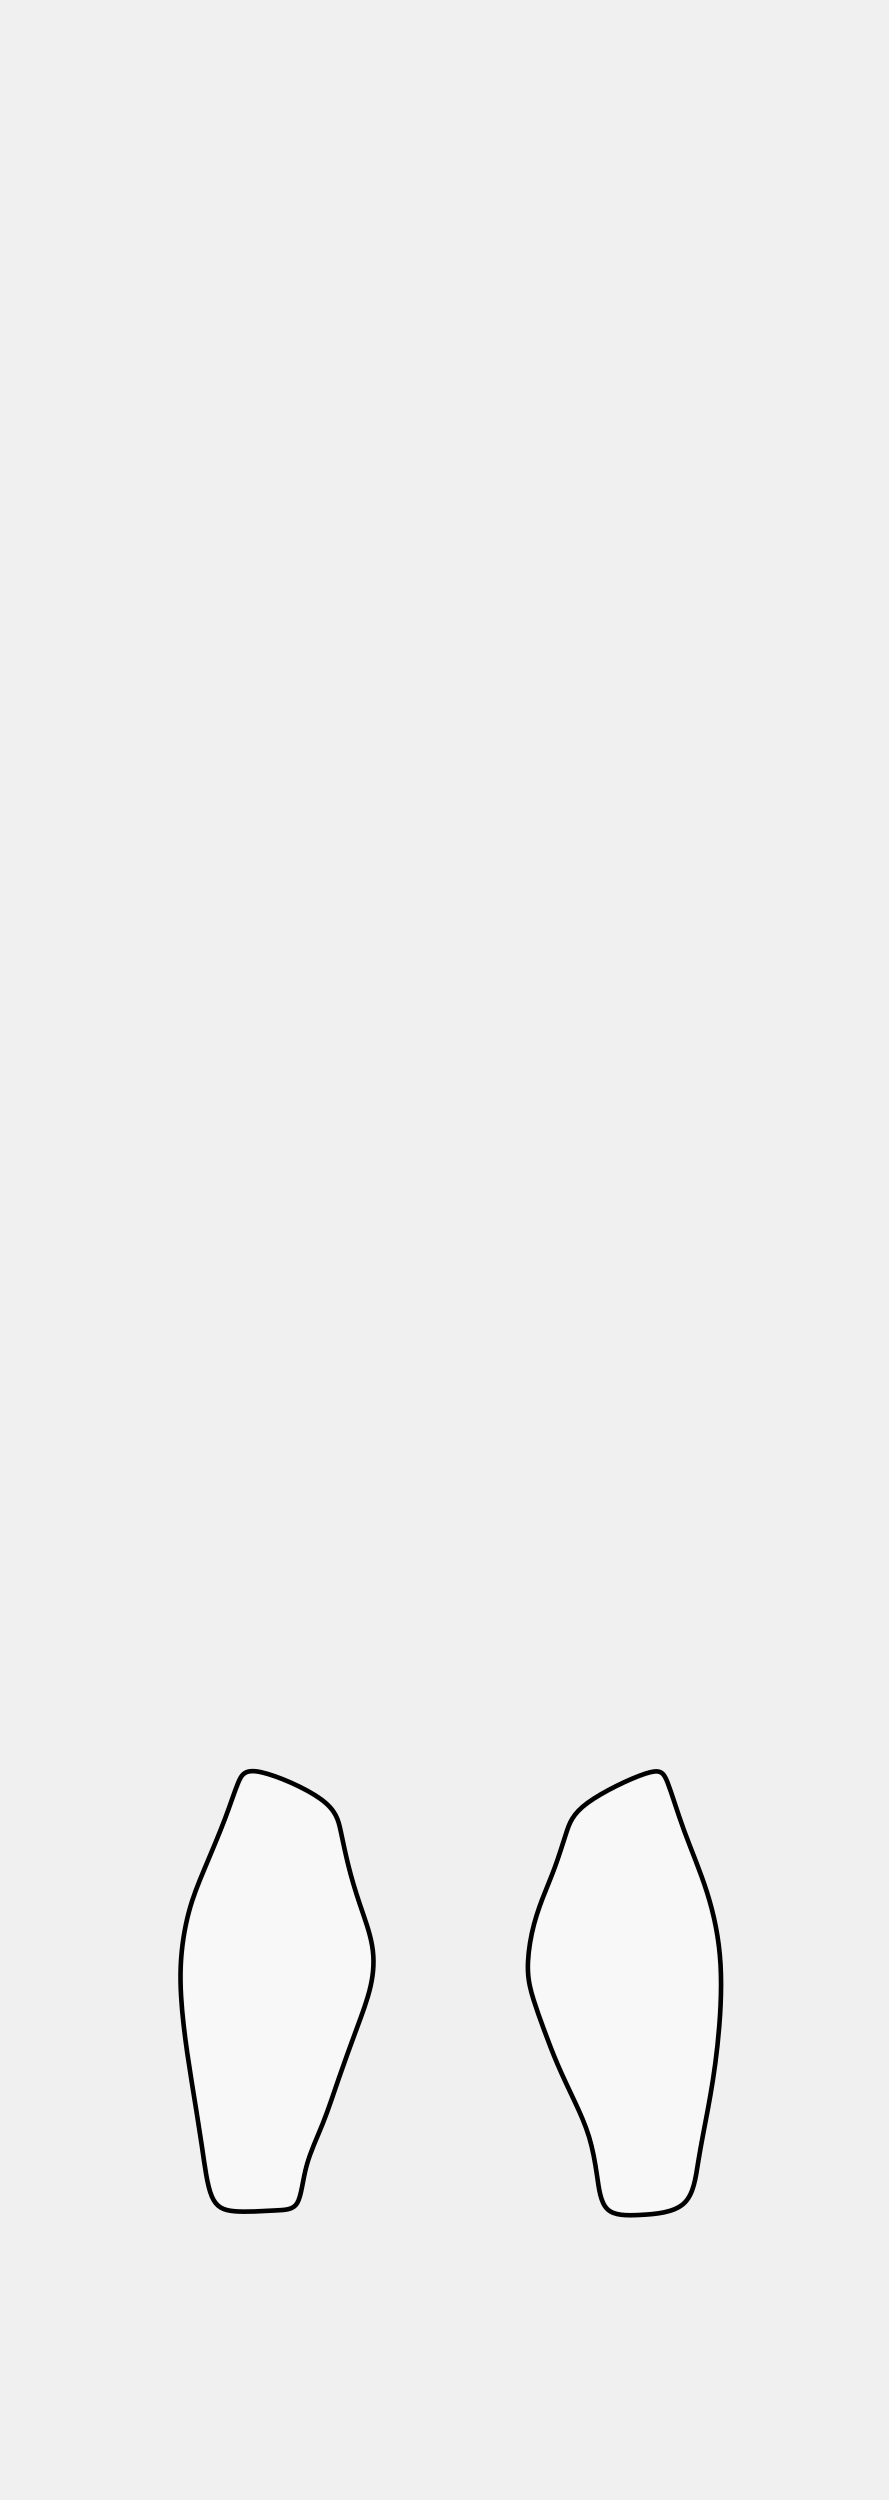
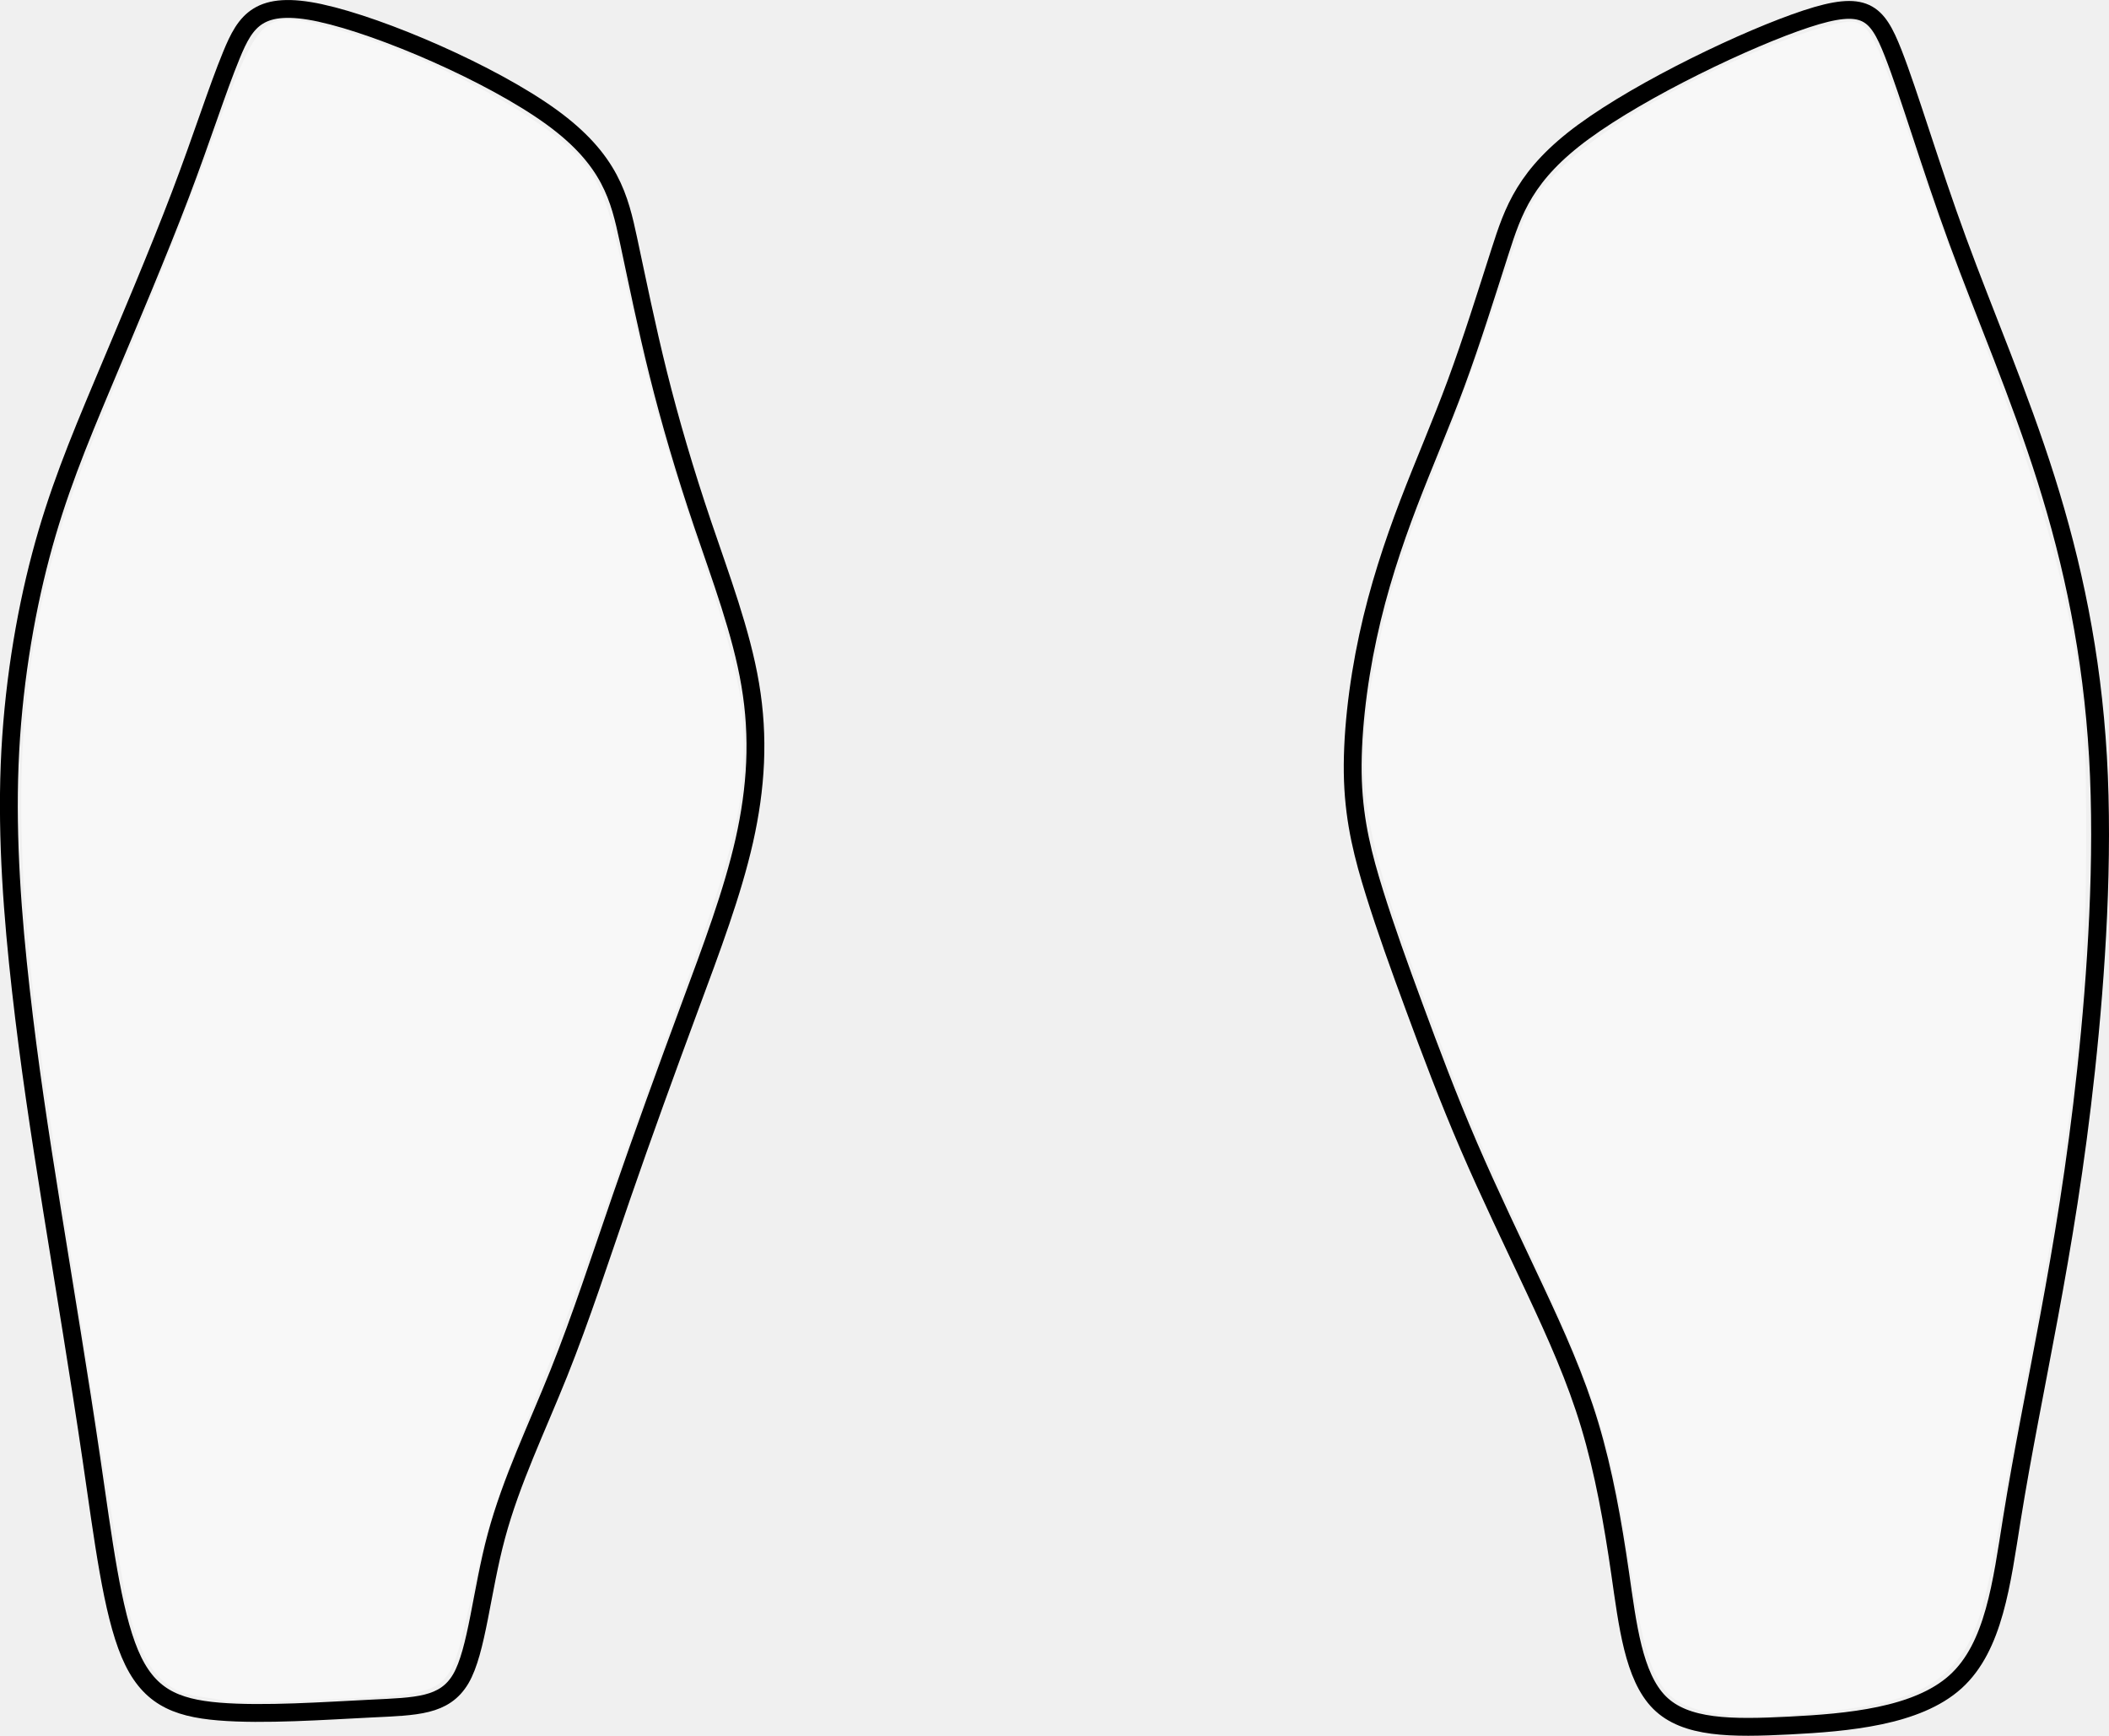
- <svg xmlns="http://www.w3.org/2000/svg" width="51.065mm" height="143.669mm" viewBox="0 0 51.065 143.669" version="1.1" id="svg2808">
+ <svg xmlns="http://www.w3.org/2000/svg" width="31.33mm" height="25.789mm" viewBox="0 0 31.33 25.789" version="1.1" id="svg2808">
  <defs id="defs2802">
    </defs>
-   <g id="layer1" transform="translate(-82.41771,-92.47188)">
+   <g id="layer1" transform="translate(-92.65878,-194.1216)">
    <path style="fill:none;stroke:#000000;stroke-width:0.265px;stroke-linecap:butt;stroke-linejoin:miter;stroke-opacity:1" d="m 97.422,194.315 c -0.915,-0.198 -1.114,0.11 -1.326,0.627 -0.213,0.517 -0.427,1.203 -0.758,2.074 -0.331,0.871 -0.772,1.907 -1.147,2.8 -0.375,0.893 -0.684,1.643 -0.926,2.558 -0.243,0.915 -0.419,1.995 -0.463,3.109 -0.044,1.114 0.044,2.26 0.167,3.351 0.123,1.091 0.274,2.084 0.461,3.252 0.187,1.169 0.408,2.491 0.586,3.704 0.178,1.213 0.307,2.271 0.572,2.899 0.265,0.628 0.662,0.805 1.323,0.86 0.661,0.055 1.587,-0.011 2.26,-0.044 0.672,-0.033 1.091,-0.033 1.332,-0.441 0.241,-0.408 0.31,-1.312 0.531,-2.127 0.22,-0.816 0.595,-1.588 0.926,-2.414 0.331,-0.827 0.617,-1.709 0.931,-2.619 0.314,-0.91 0.678,-1.912 1.009,-2.805 0.331,-0.893 0.639,-1.709 0.816,-2.491 0.176,-0.783 0.221,-1.532 0.088,-2.315 -0.132,-0.783 -0.441,-1.598 -0.706,-2.381 -0.265,-0.783 -0.485,-1.532 -0.661,-2.238 -0.176,-0.706 -0.309,-1.367 -0.442,-1.987 -0.133,-0.62 -0.264,-1.188 -1.146,-1.828 -0.882,-0.639 -2.513,-1.345 -3.429,-1.544 z" id="path2828" />
    <path style="fill:none;stroke:#000000;stroke-width:0.265px;stroke-linecap:butt;stroke-linejoin:miter;stroke-opacity:1" d="m 116.185,196.078 c 0.871,-0.64 2.436,-1.389 3.307,-1.676 0.871,-0.286 1.047,-0.11 1.29,0.507 0.242,0.617 0.551,1.676 0.959,2.789 0.408,1.113 0.915,2.282 1.312,3.539 0.397,1.257 0.683,2.602 0.772,4.123 0.088,1.521 -0.022,3.219 -0.176,4.652 -0.154,1.433 -0.353,2.602 -0.551,3.671 -0.198,1.069 -0.397,2.039 -0.551,2.999 -0.154,0.959 -0.265,1.907 -0.838,2.425 -0.573,0.518 -1.609,0.606 -2.469,0.65 -0.86,0.044 -1.543,0.044 -1.929,-0.342 -0.386,-0.386 -0.474,-1.157 -0.584,-1.918 -0.11,-0.761 -0.243,-1.51 -0.452,-2.205 -0.209,-0.695 -0.496,-1.334 -0.816,-2.017 -0.32,-0.684 -0.672,-1.411 -0.981,-2.128 -0.309,-0.717 -0.573,-1.422 -0.805,-2.051 -0.232,-0.628 -0.43,-1.18 -0.595,-1.709 -0.165,-0.529 -0.298,-1.036 -0.321,-1.665 -0.023,-0.629 0.067,-1.422 0.223,-2.142 0.155,-0.72 0.374,-1.375 0.605,-1.981 0.232,-0.606 0.474,-1.158 0.706,-1.786 0.232,-0.628 0.452,-1.334 0.65,-1.951 0.198,-0.617 0.375,-1.147 1.246,-1.786 z" id="path2832" />
    <path style="opacity:0.554;fill:#ffffff;stroke-width:0.177" d="m 51.342,479.707 c -0.138,-0.055 -0.789,-0.172 -1.448,-0.261 -2.14,-0.289 -3.238,-1.704 -4.054,-5.224 -0.33,-1.425 -2.27,-13.604 -4.245,-26.654 -2.195,-14.504 -2.251,-22.637 -0.212,-31 0.81,-3.322 1.676,-5.709 4.722,-13.012 1.345,-3.224 3.377,-8.394 4.517,-11.488 2.639,-7.162 2.792,-7.312 6.481,-6.369 5.285,1.351 12.372,5.102 14.343,7.591 1.136,1.434 1.412,2.25 2.661,7.844 1.301,5.829 1.547,6.71 3.858,13.808 1.998,6.134 2.503,8.372 2.503,11.087 0,3.813 -0.67,6.346 -4.375,16.538 -1.275,3.506 -3.075,8.569 -4.001,11.25 -0.926,2.681 -2.574,7.086 -3.664,9.789 -1.089,2.703 -2.246,6.021 -2.57,7.375 -0.324,1.354 -0.824,3.47 -1.112,4.703 -0.65,2.785 -1.107,3.308 -3.165,3.621 -1.6,0.243 -9.825,0.565 -10.239,0.401 z" id="path3397" transform="matrix(0.2645833,0,0,0.2645833,82.41771,92.47188)" />
    <path style="opacity:0.554;fill:#ffffff;stroke-width:0.177" d="m 134.094,480.2 c -2.287,-0.614 -2.936,-1.972 -3.866,-8.091 -1.061,-6.981 -1.913,-9.628 -5.778,-17.947 -2.827,-6.086 -3.248,-7.08 -5.219,-12.344 -4.289,-11.452 -4.663,-14.003 -3.133,-21.379 0.684,-3.299 1.231,-4.977 3.623,-11.113 0.989,-2.536 2.362,-6.36 3.053,-8.497 0.691,-2.137 1.475,-4.319 1.742,-4.848 1.207,-2.388 4.603,-4.98 9.991,-7.625 3.563,-1.749 7.515,-3.141 8.336,-2.935 0.868,0.218 1.265,1.034 3.003,6.178 0.887,2.626 2.852,8.063 4.367,12.083 2.922,7.756 4.361,12.774 5.164,18.011 0.362,2.361 0.46,4.438 0.458,9.75 -0.004,9.666 -0.777,16.483 -3.489,30.75 -0.47,2.475 -1.139,6.147 -1.485,8.161 -0.804,4.668 -1.394,6.282 -2.798,7.643 -1.335,1.295 -3.322,1.947 -7.06,2.316 -3.371,0.333 -5.369,0.3 -6.909,-0.113 z" id="path3399" transform="matrix(0.2645833,0,0,0.2645833,82.41771,92.47188)" />
  </g>
</svg>
